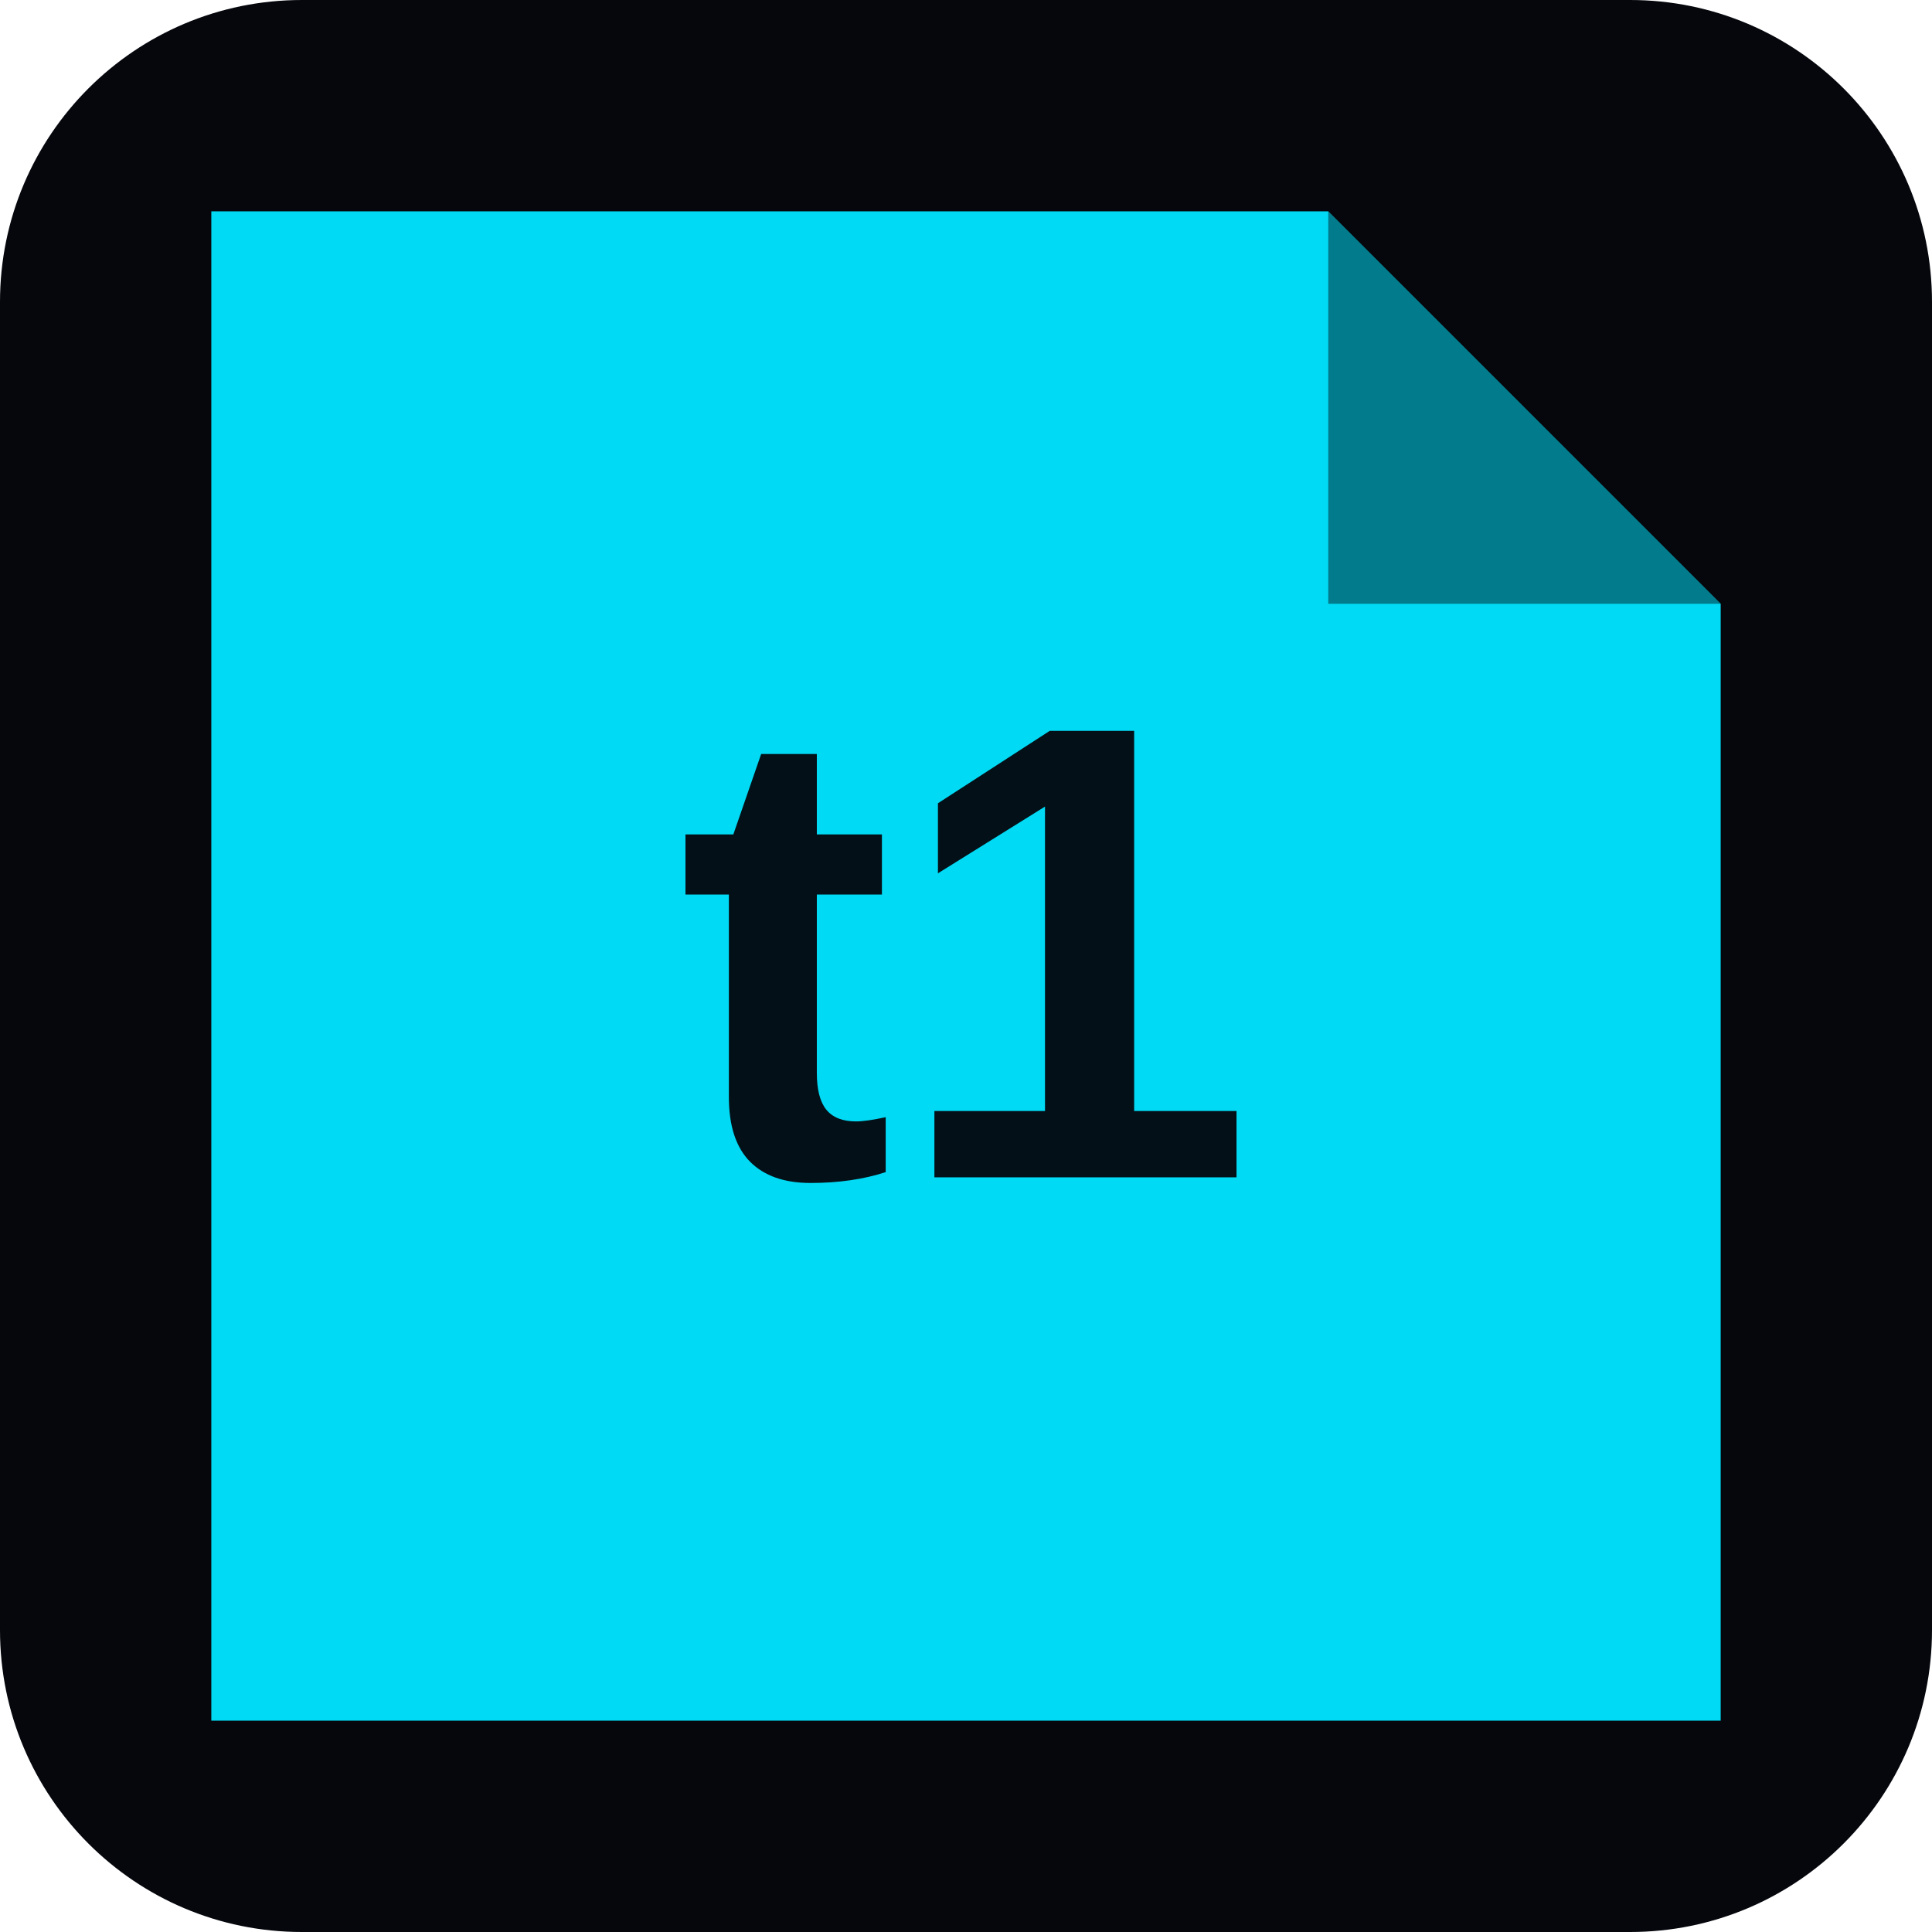
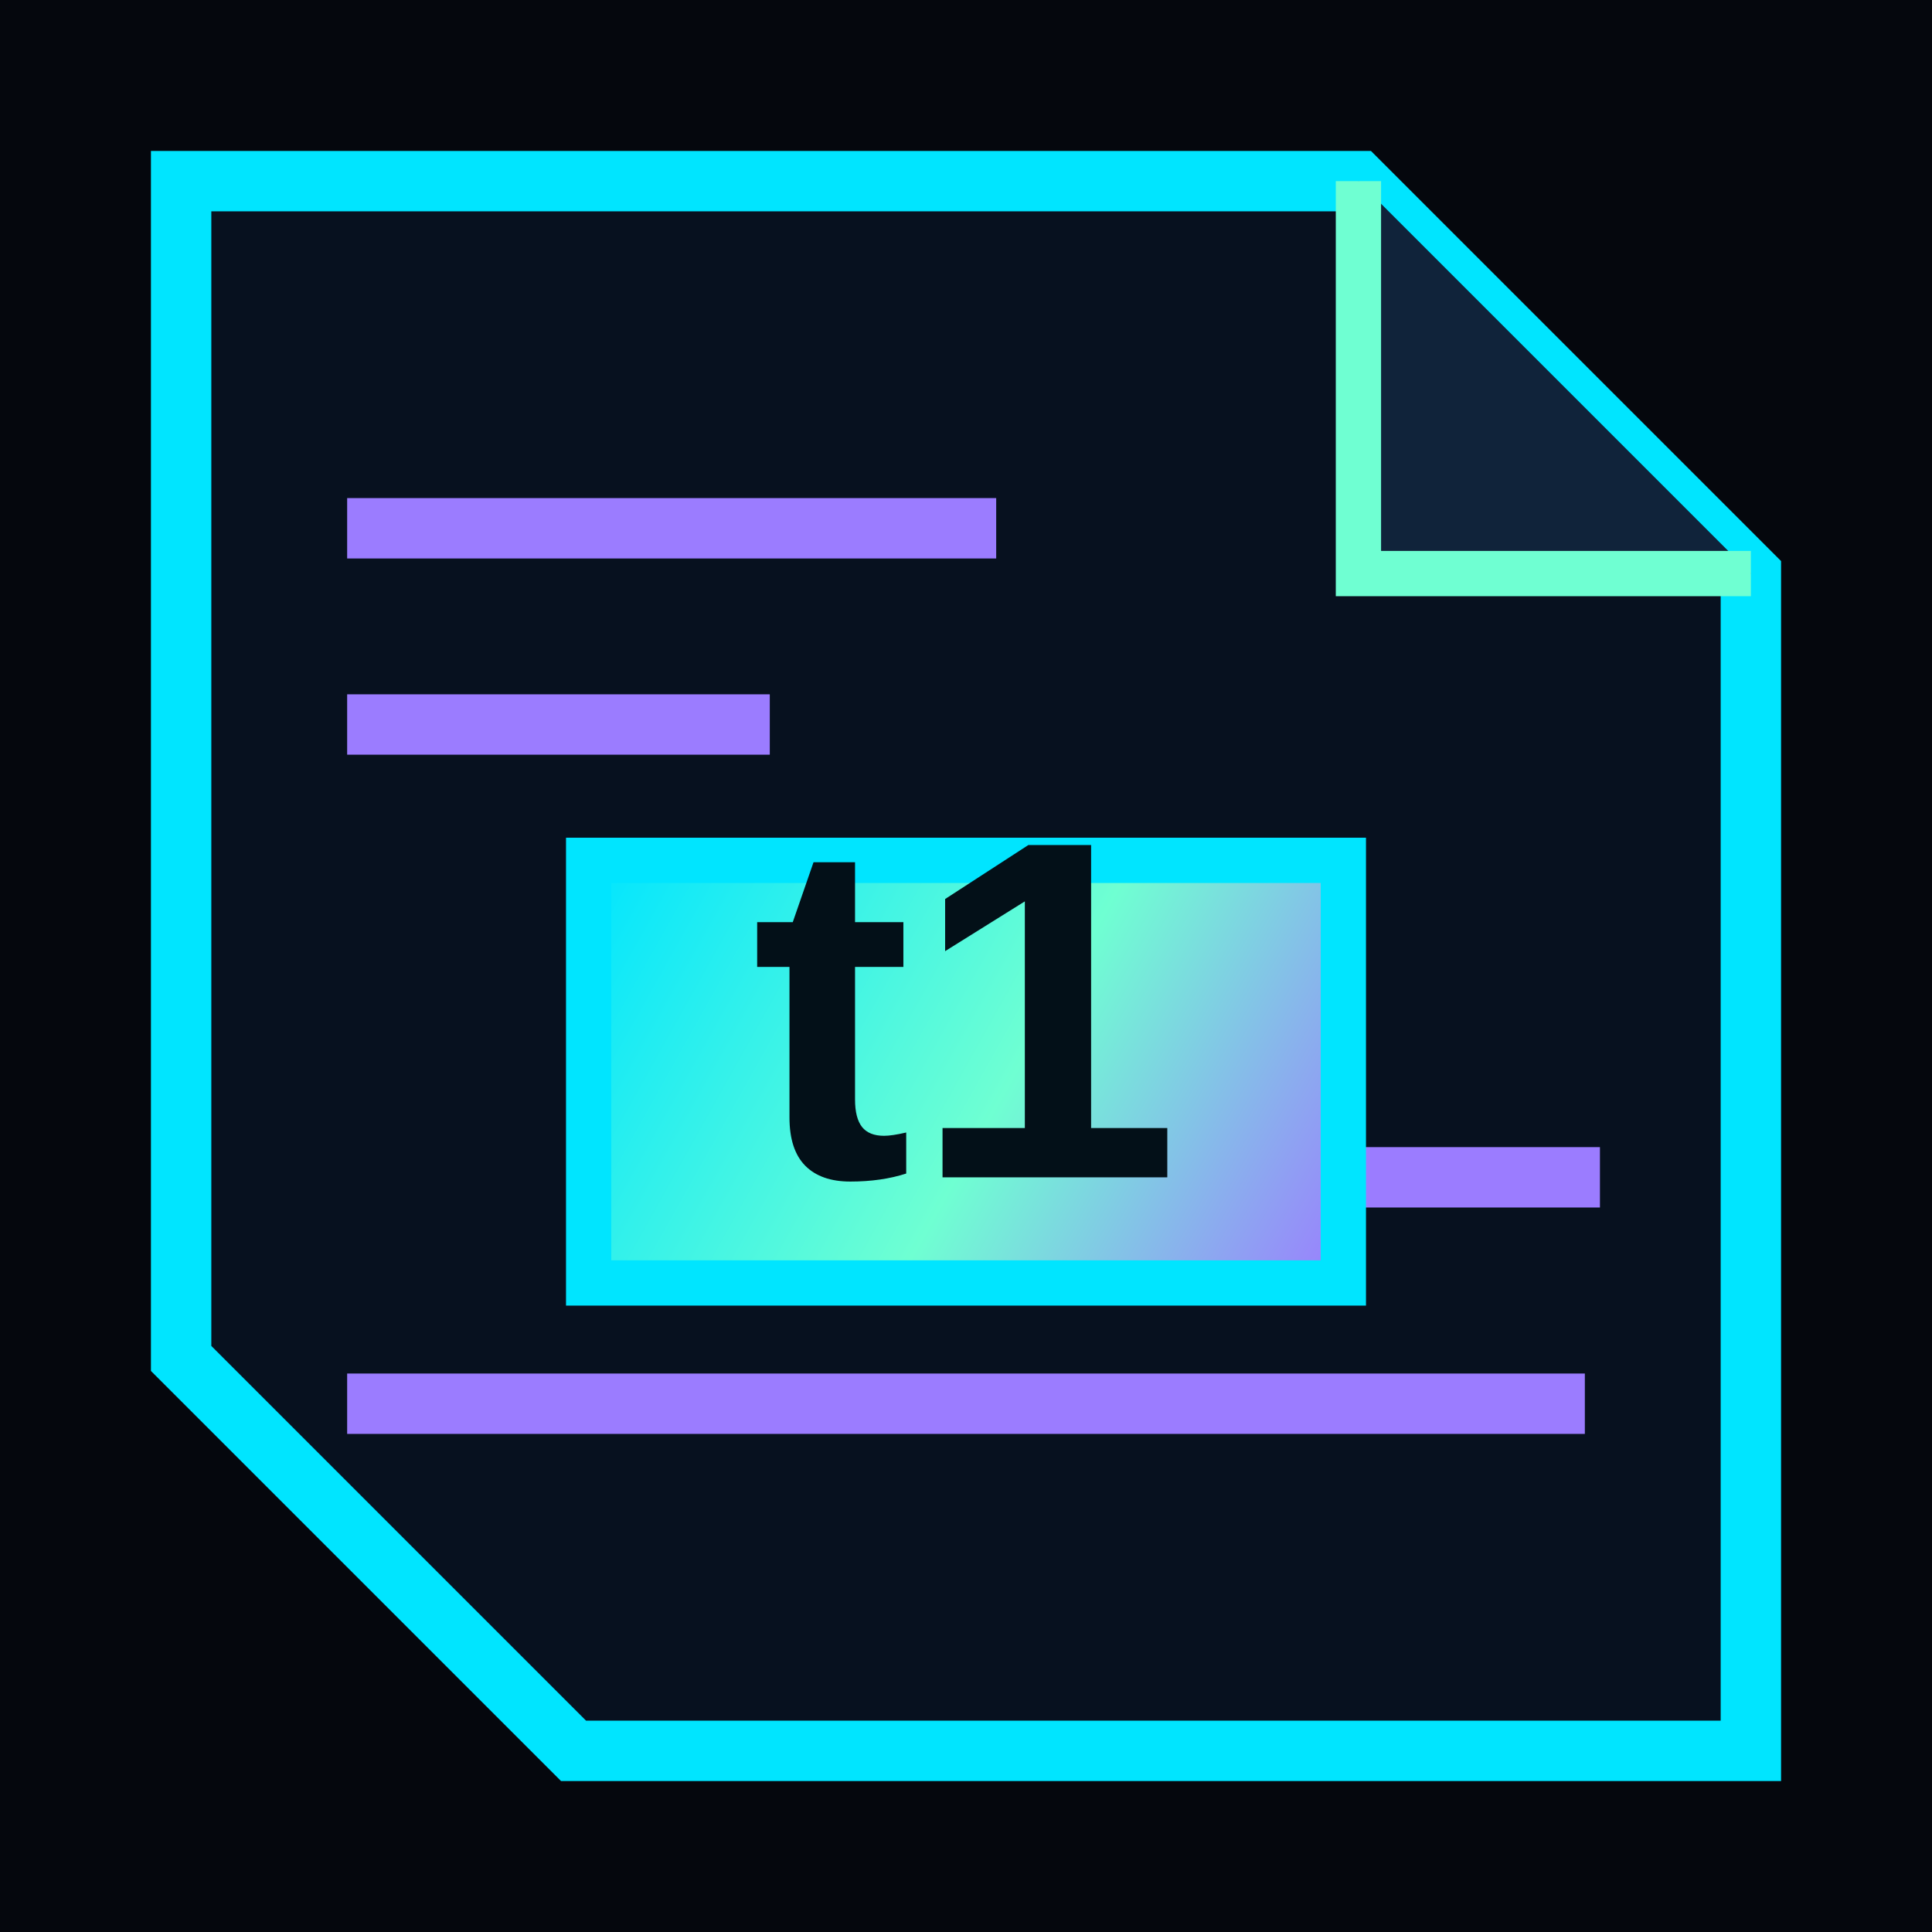
- <svg xmlns="http://www.w3.org/2000/svg" viewBox="0 0 128 128">
-   <rect width="128" height="128" rx="20" fill="#05070d" />
-   <path d="M14 14h74l26 26v74H14z" fill="url(#g)" opacity=".95" />
-   <path d="M88 14v26h26" fill="#05070d" opacity=".45" />
-   <text x="64" y="78" font-family="Arial, sans-serif" font-size="43" font-weight="900" text-anchor="middle" fill="#041018">t1</text>
+ <svg xmlns="http://www.w3.org/2000/svg" viewBox="0 0 128 128" role="img" aria-label="tr1stan.de favicon">
+   <rect width="128" height="128" fill="#05070d" />
+   <path d="M12 12h78l26 26v78H38L12 90z" fill="#07111f" stroke="#00e5ff" stroke-width="4" />
+   <path d="M90 12v26h26" fill="#10233a" stroke="#6fffd2" stroke-width="3" />
+   <path d="M25 93h78M25 35h39M25 48h24M80 78h24" stroke="#9b7cff" stroke-width="4" stroke-linecap="square" />
+   <path d="M39 57h50v28H39z" fill="url(#panel)" stroke="#00e5ff" stroke-width="3" />
+   <text x="64" y="78" font-family="ui-sans-serif, system-ui, Arial, sans-serif" font-size="32" font-weight="900" text-anchor="middle" fill="#031018">t1</text>
  <defs>
-     <linearGradient id="g" x1="14" x2="114" y1="14" y2="114">
+     <linearGradient id="panel" x1="39" x2="89" y1="57" y2="85" gradientUnits="userSpaceOnUse">
      <stop stop-color="#00e5ff" />
-       <stop offset=".55" stop-color="#78ffd6" />
-       <stop offset="1" stop-color="#8b5cf6" />
+       <stop offset=".55" stop-color="#6fffd2" />
+       <stop offset="1" stop-color="#9b7cff" />
    </linearGradient>
  </defs>
</svg>
